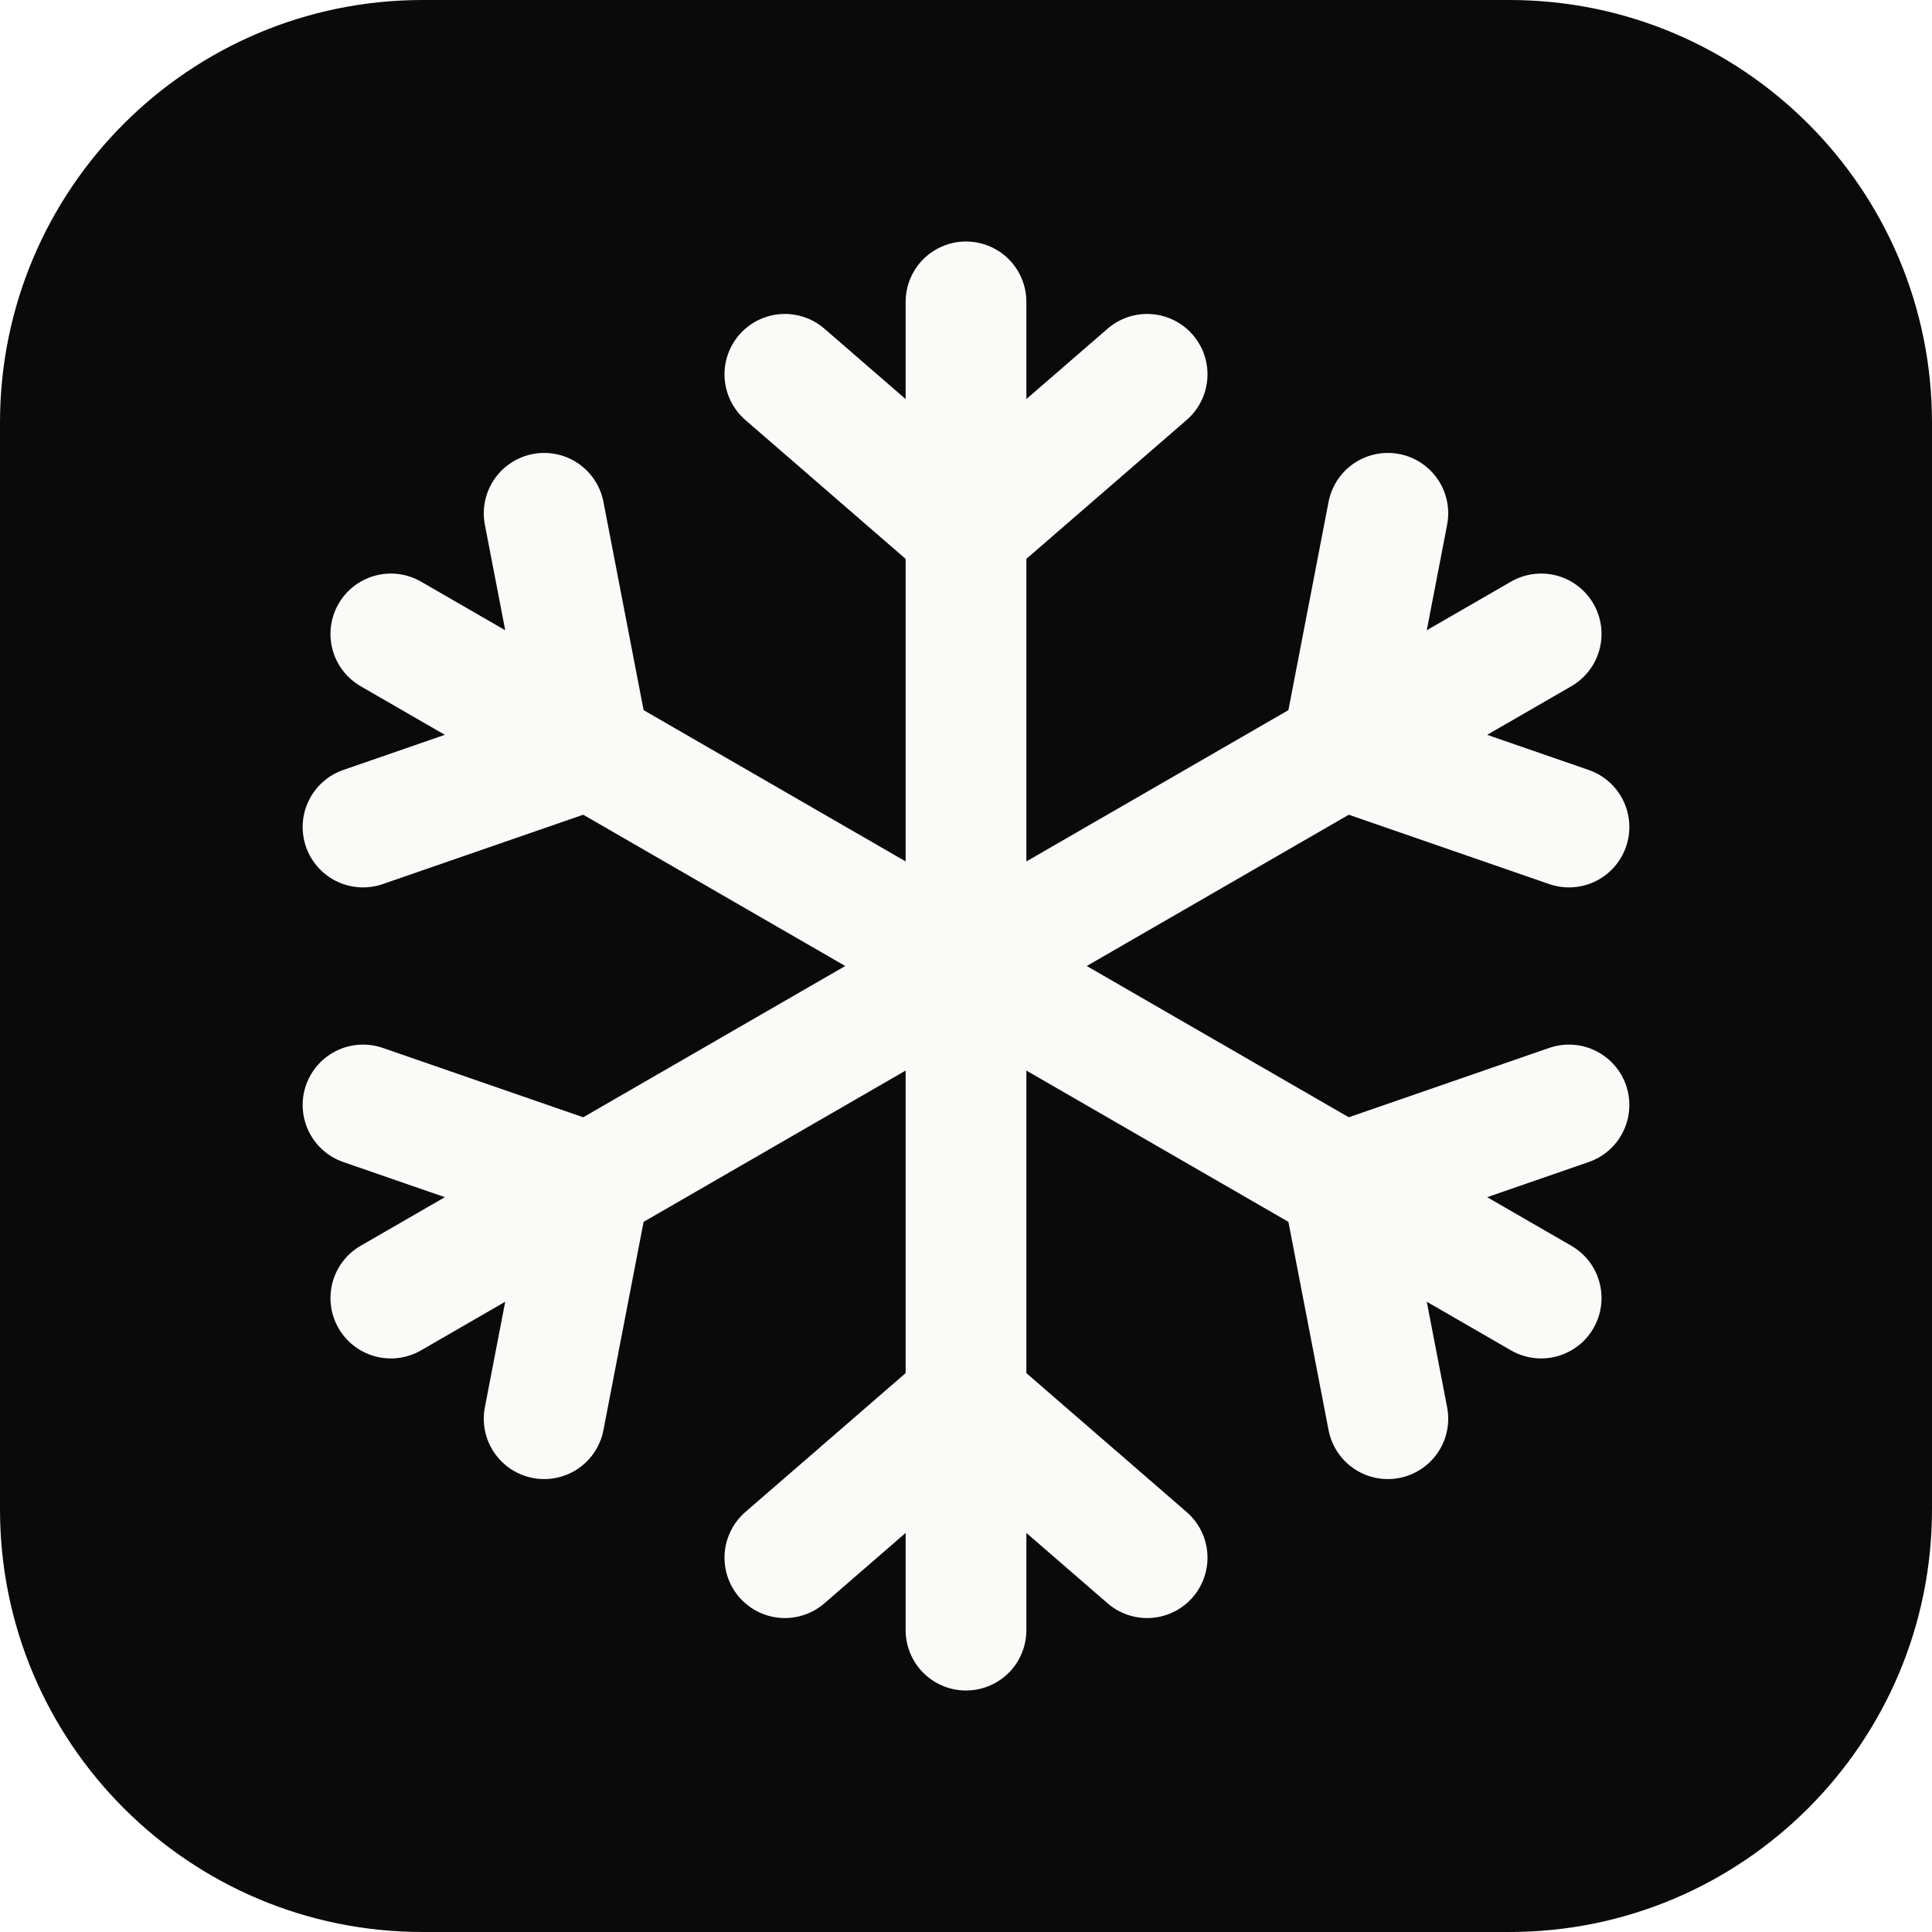
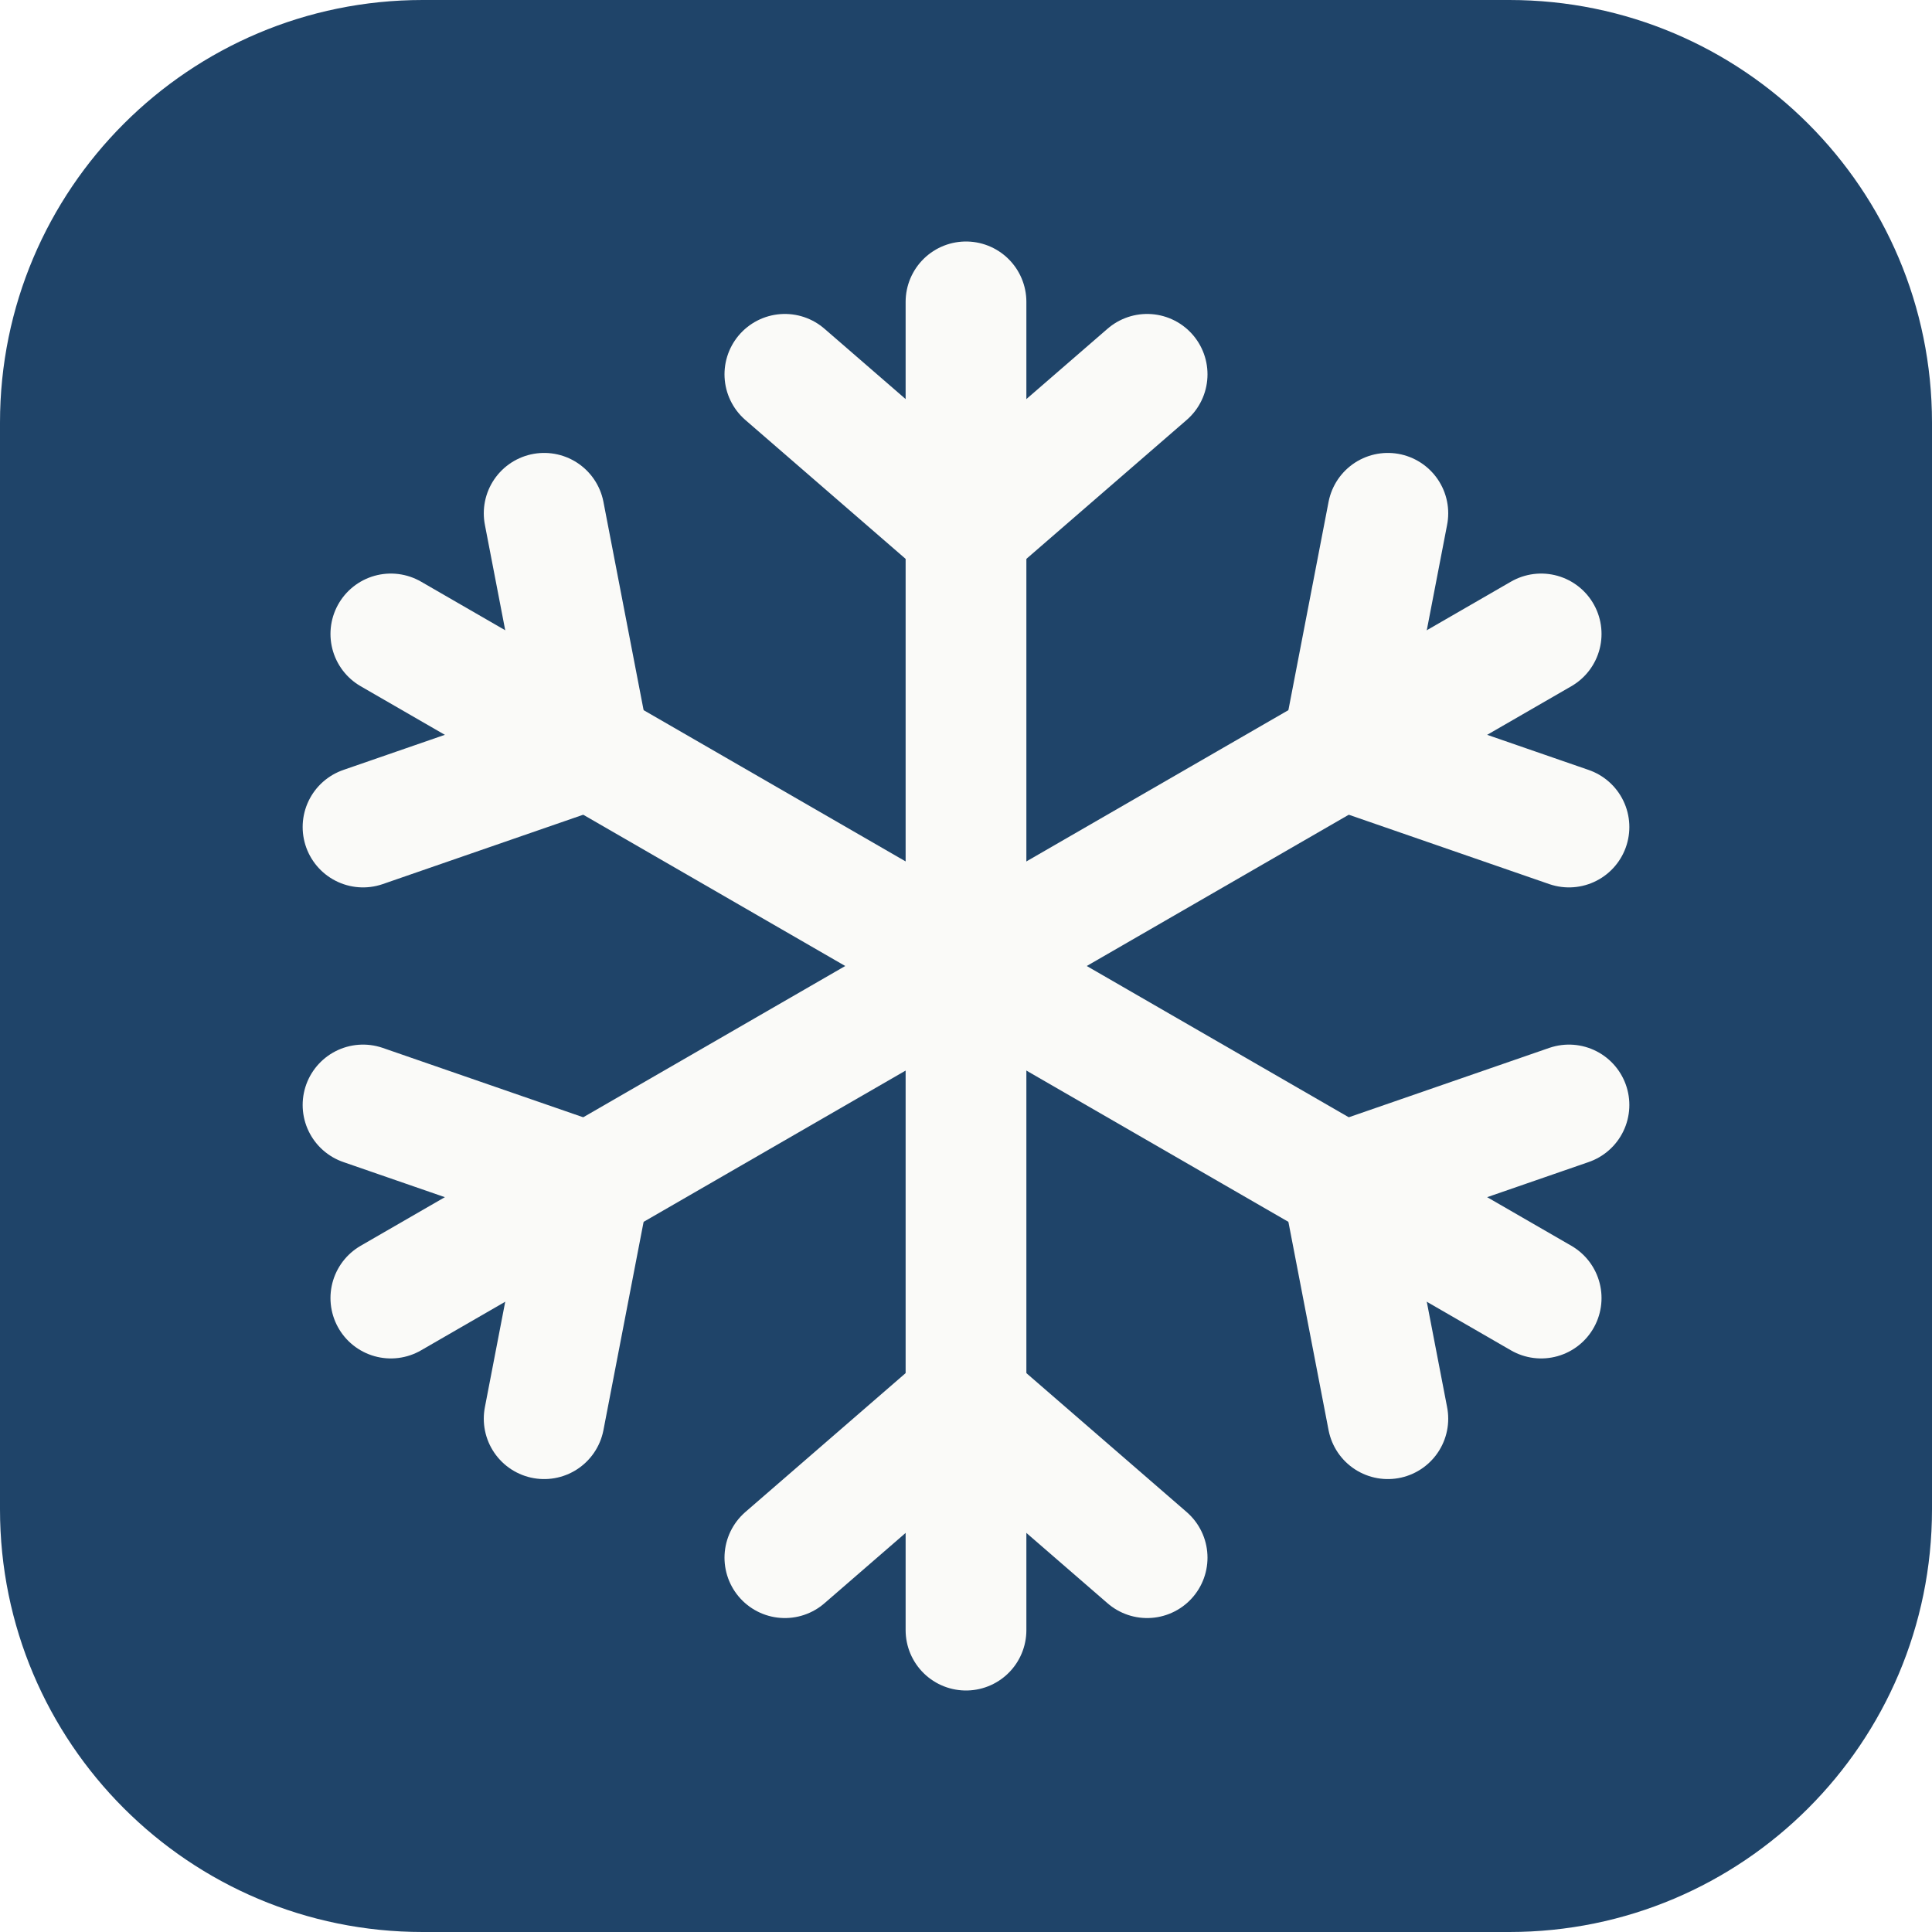
<svg xmlns="http://www.w3.org/2000/svg" viewBox="-16 -16 32 32">
-   <rect x="-16" y="-16" width="32" height="32" rx="7" fill="#0a0a0a" />
+   <rect x="-16" y="-16" width="32" height="32" rx="7" fill="#1f4469" />
  <g fill="none" stroke="#fafaf8" stroke-width="2" stroke-linecap="round">
    <g>
      <path d="M0 0V-11" />
      <path d="M0 -7.2 -3 -9.8M0 -7.2 3 -9.8" />
    </g>
    <g transform="rotate(60)">
      <path d="M0 0V-11" />
      <path d="M0 -7.2 -3 -9.8M0 -7.2 3 -9.8" />
    </g>
    <g transform="rotate(120)">
      <path d="M0 0V-11" />
      <path d="M0 -7.2 -3 -9.8M0 -7.2 3 -9.8" />
    </g>
    <g transform="rotate(180)">
      <path d="M0 0V-11" />
      <path d="M0 -7.2 -3 -9.8M0 -7.2 3 -9.8" />
    </g>
    <g transform="rotate(240)">
      <path d="M0 0V-11" />
      <path d="M0 -7.2 -3 -9.8M0 -7.2 3 -9.8" />
    </g>
    <g transform="rotate(300)">
      <path d="M0 0V-11" />
      <path d="M0 -7.2 -3 -9.8M0 -7.2 3 -9.8" />
    </g>
  </g>
</svg>
